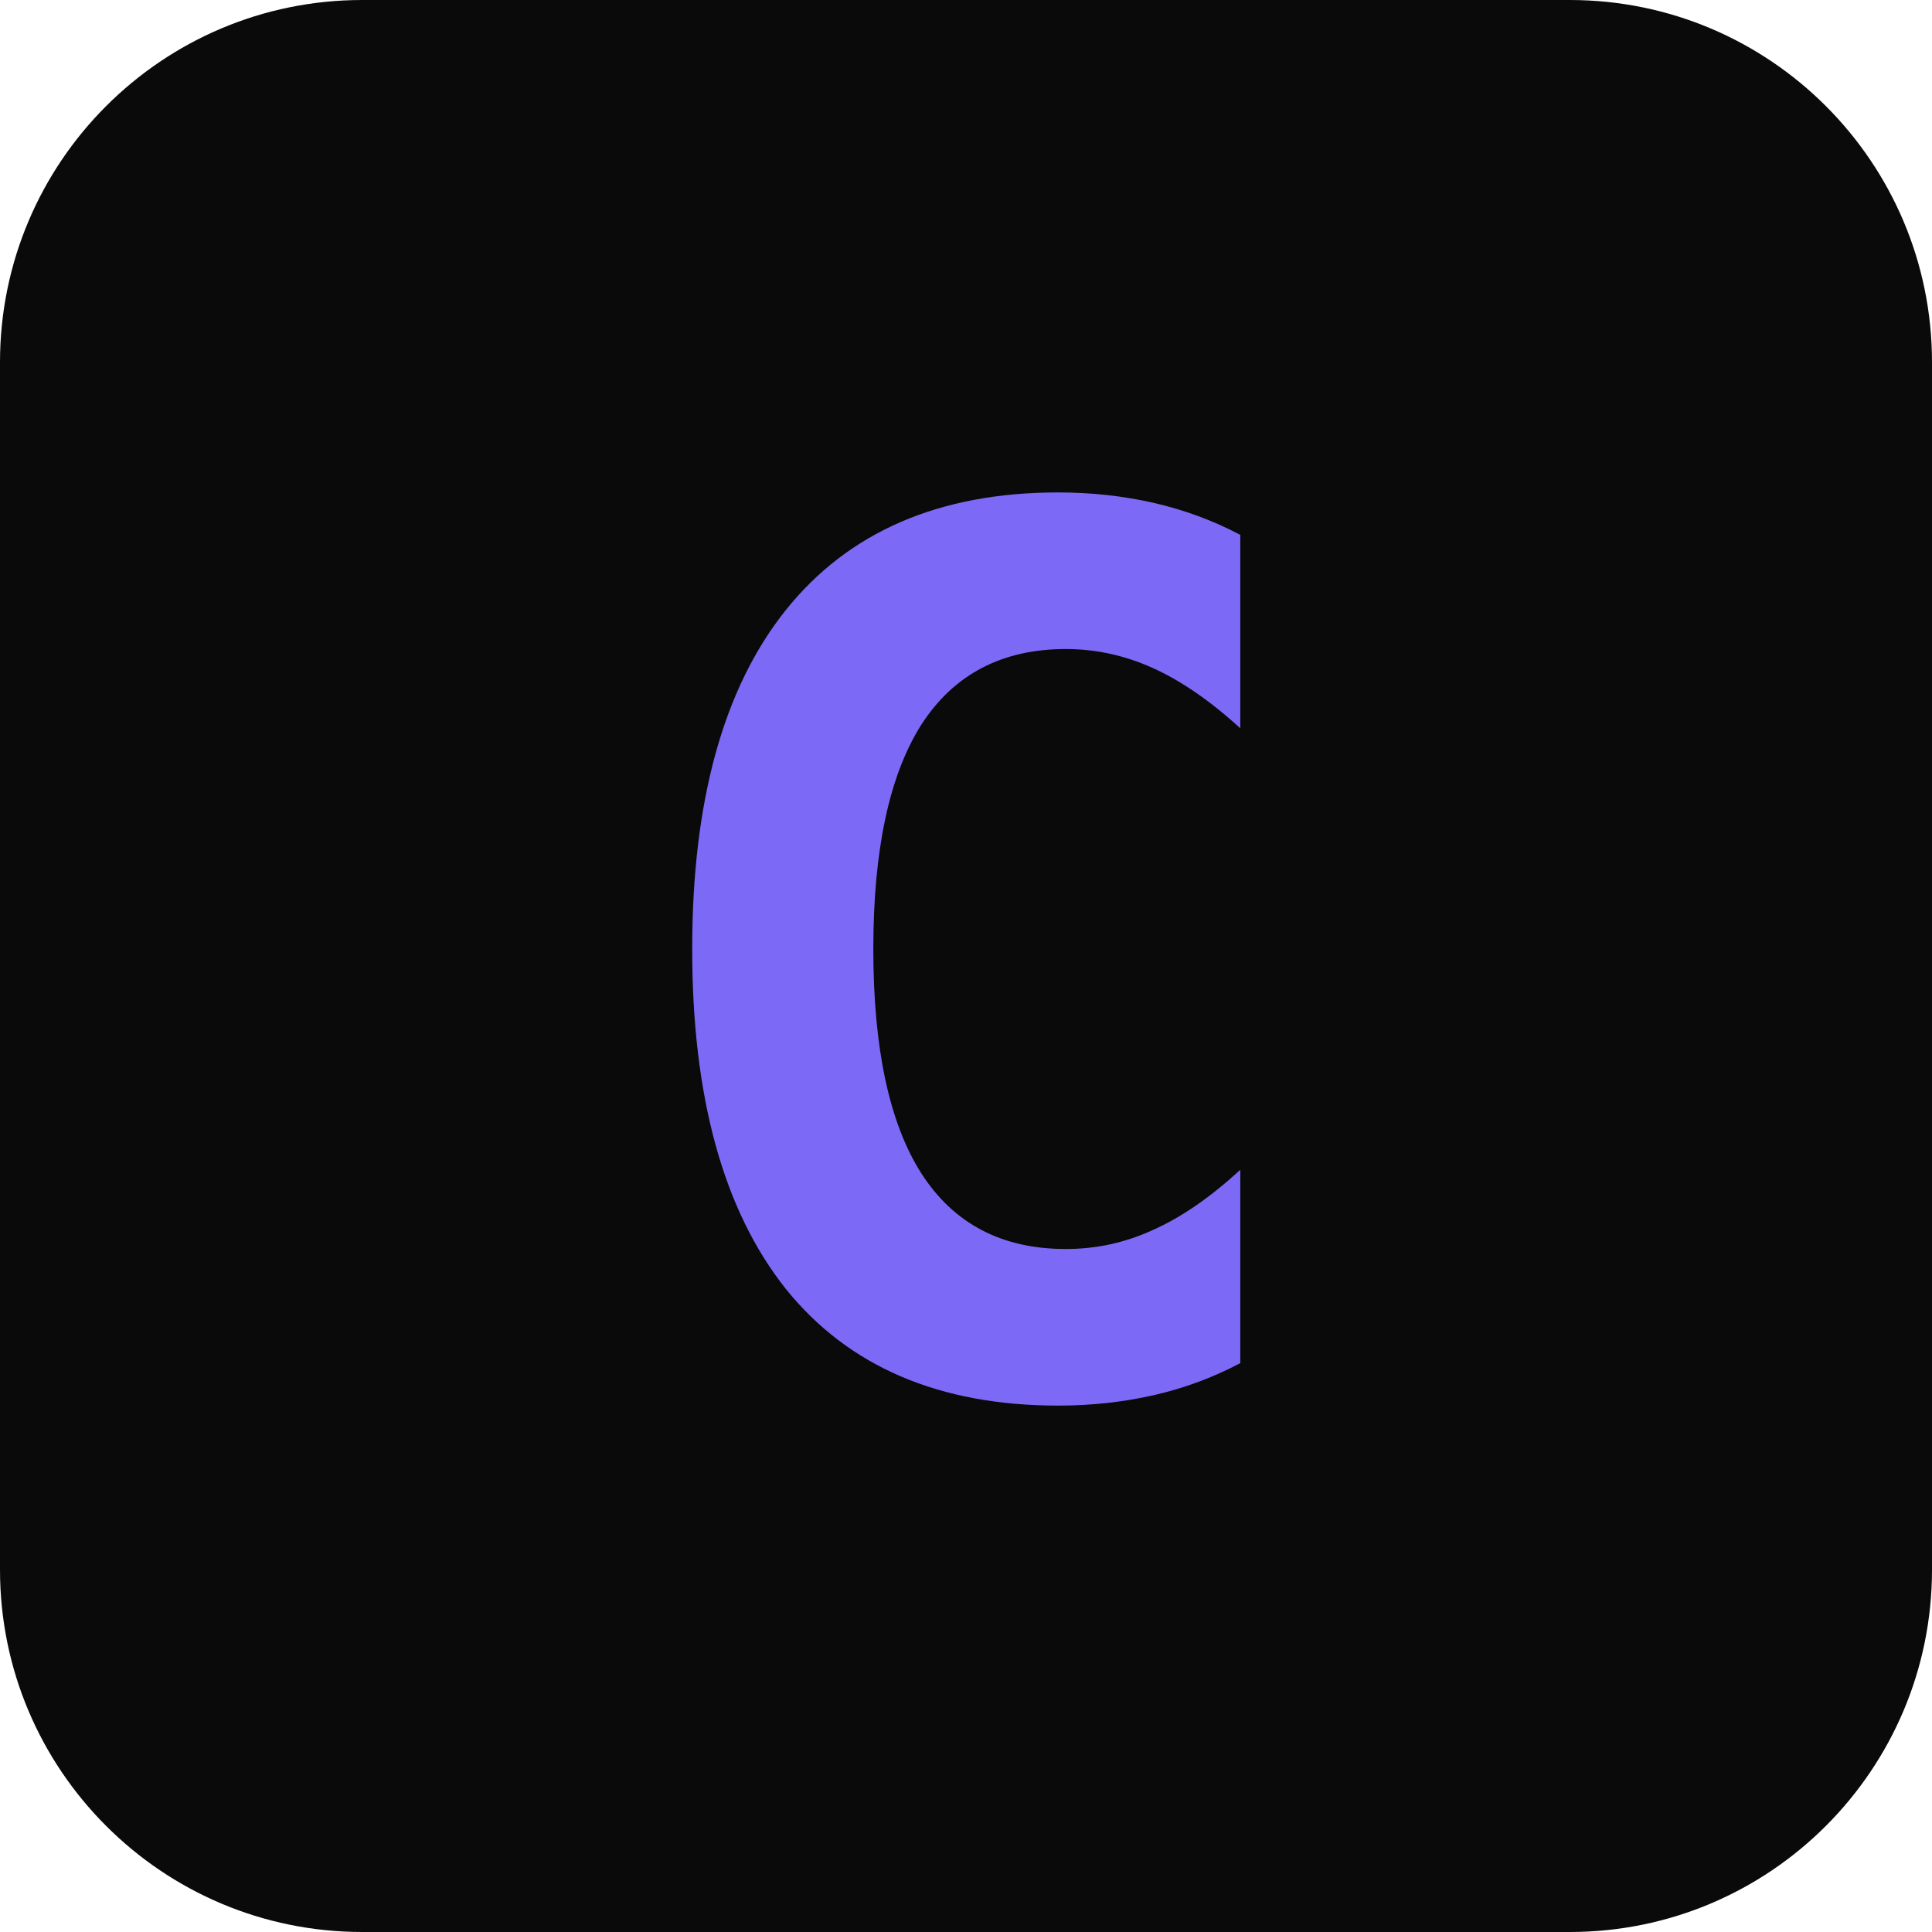
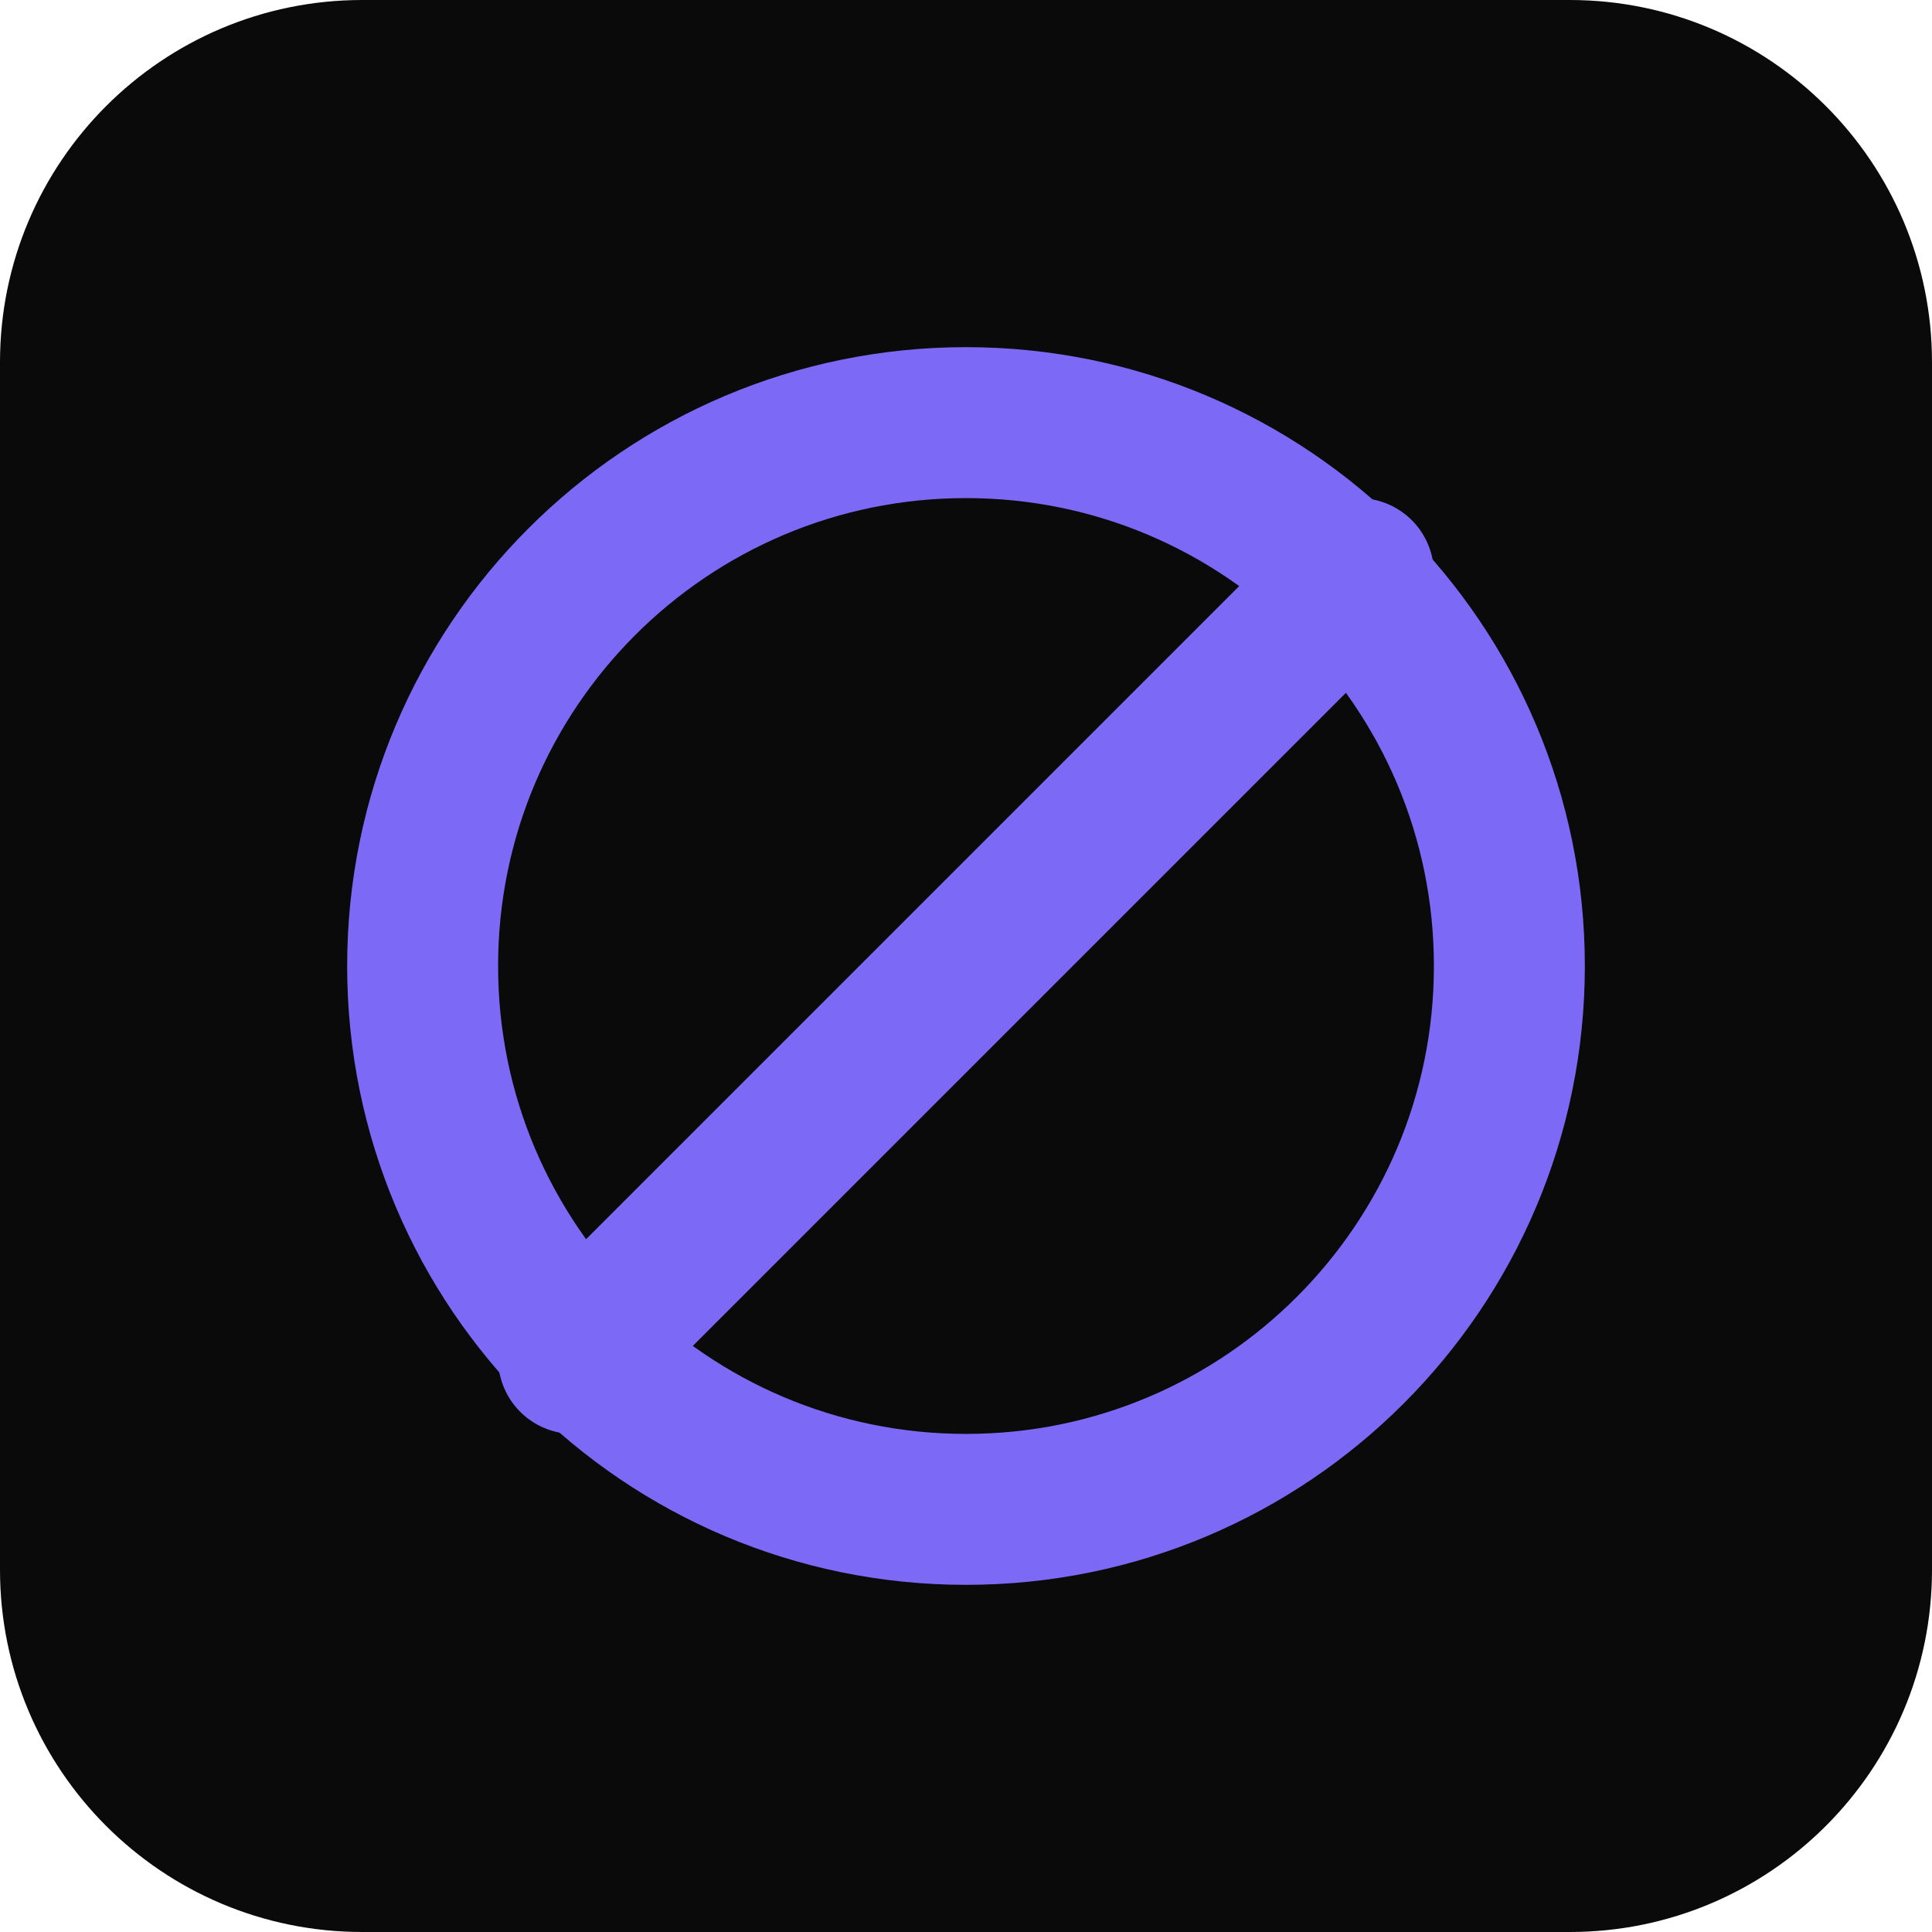
<svg xmlns="http://www.w3.org/2000/svg" viewBox="0 0 32 32">
  <rect width="32" height="32" rx="6" fill="#0a0a0a" />
-   <text x="16" y="23" font-family="monospace" font-size="20" font-weight="bold" fill="#7c6af7" text-anchor="middle">C</text>
+   <circle cx="16" cy="16" r="9" fill="none" stroke="#7c6af7" stroke-width="2.5" />
+   <line x1="22.5" y1="9.5" x2="9.5" y2="22.5" stroke="#7c6af7" stroke-width="2.5" stroke-linecap="round" />
</svg>
